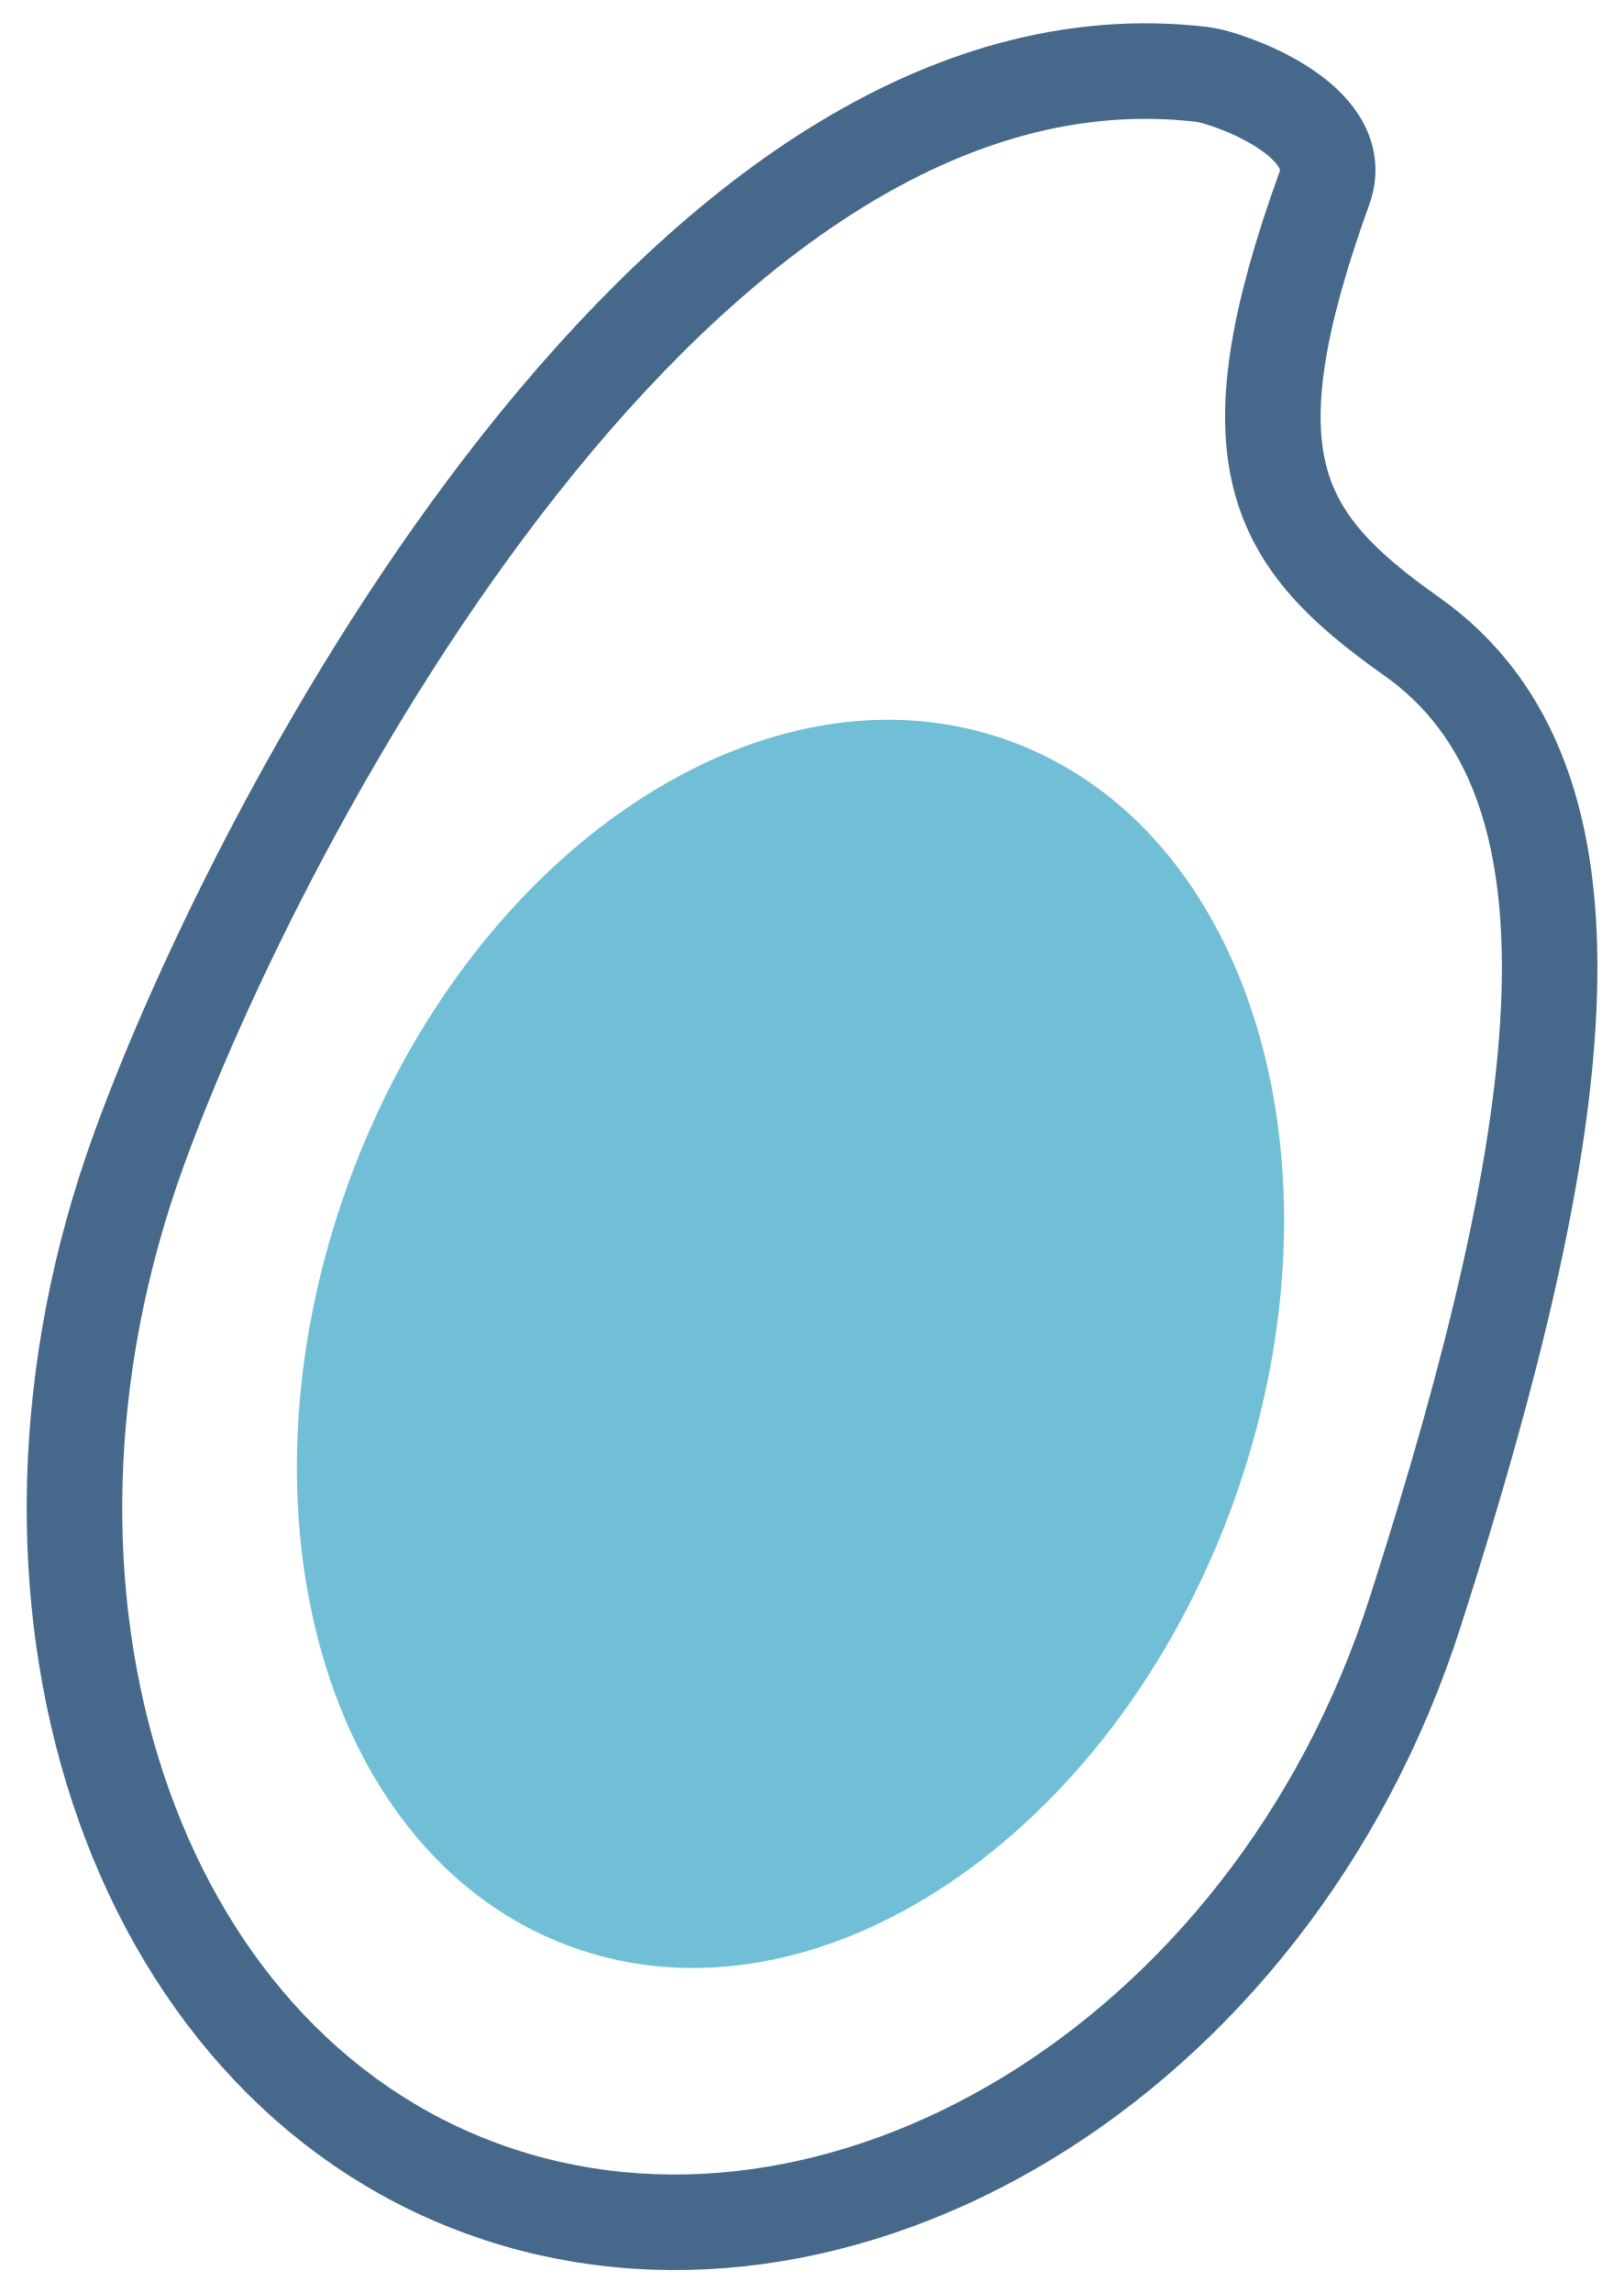
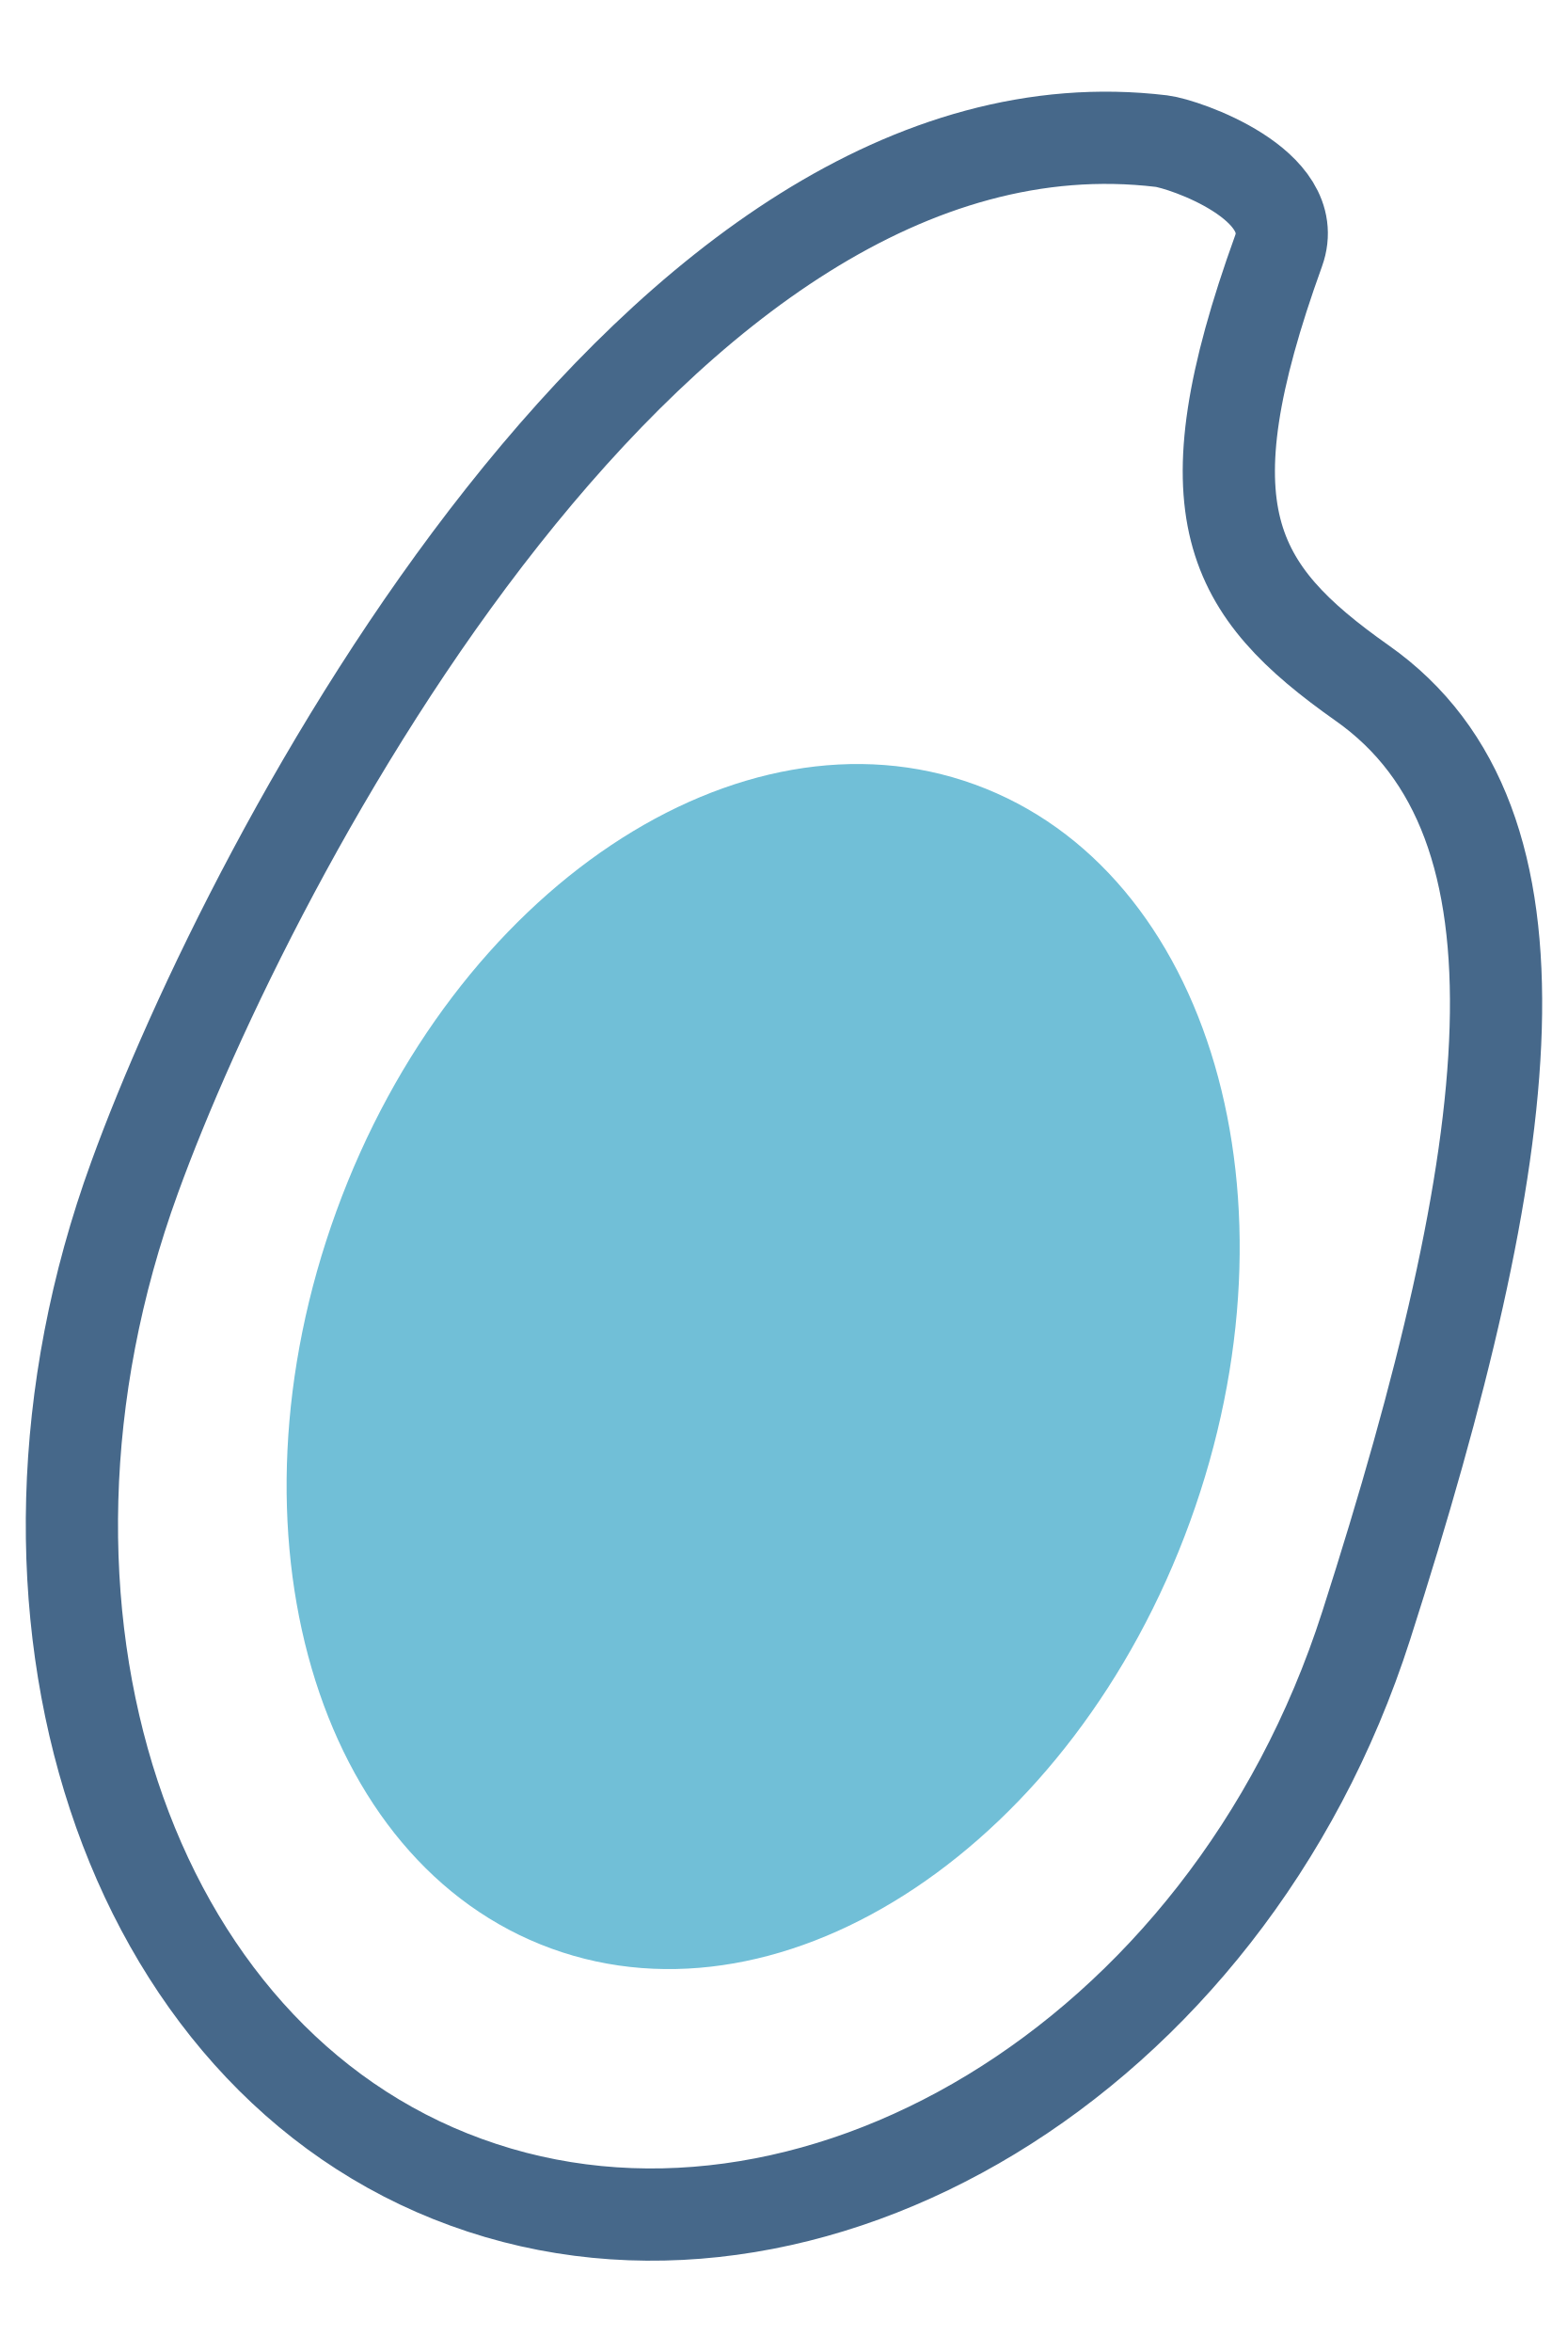
- <svg xmlns="http://www.w3.org/2000/svg" version="1.1" id="レイヤー_1" x="0px" y="0px" viewBox="0 0 34 48" style="enable-background:new 0 0 34 48;" xml:space="preserve">
+ <svg xmlns="http://www.w3.org/2000/svg" version="1.1" id="レイヤー_1" x="0px" y="0px" viewBox="0 0 34 48" style="enable-background:new 0 0 34 48;" xml:space="preserve" width="30px" height="45px">
  <style type="text/css">
	.st0{fill:#71BFD7;}
	.st1{fill:none;stroke:#46688A;stroke-width:2;stroke-miterlimit:10;}
</style>
  <ellipse transform="matrix(0.342 -0.9397 0.9397 0.342 -15.5426 34.0635)" class="st0" cx="16.55" cy="28.13" rx="13.43" ry="9.85" />
  <path class="st1" d="M29.63,33.75c-3.04,9.48-12.14,14.76-19.52,12.07c-7.38-2.68-10.6-12.44-7.19-21.79  C5.44,17.09,14.26,0.25,25.19,1.56c0.49,0.06,3.06,0.94,2.54,2.38c-2.04,5.65-1.05,7.35,1.81,9.37  C33.84,16.33,32.94,23.43,29.63,33.75z" />
</svg>
